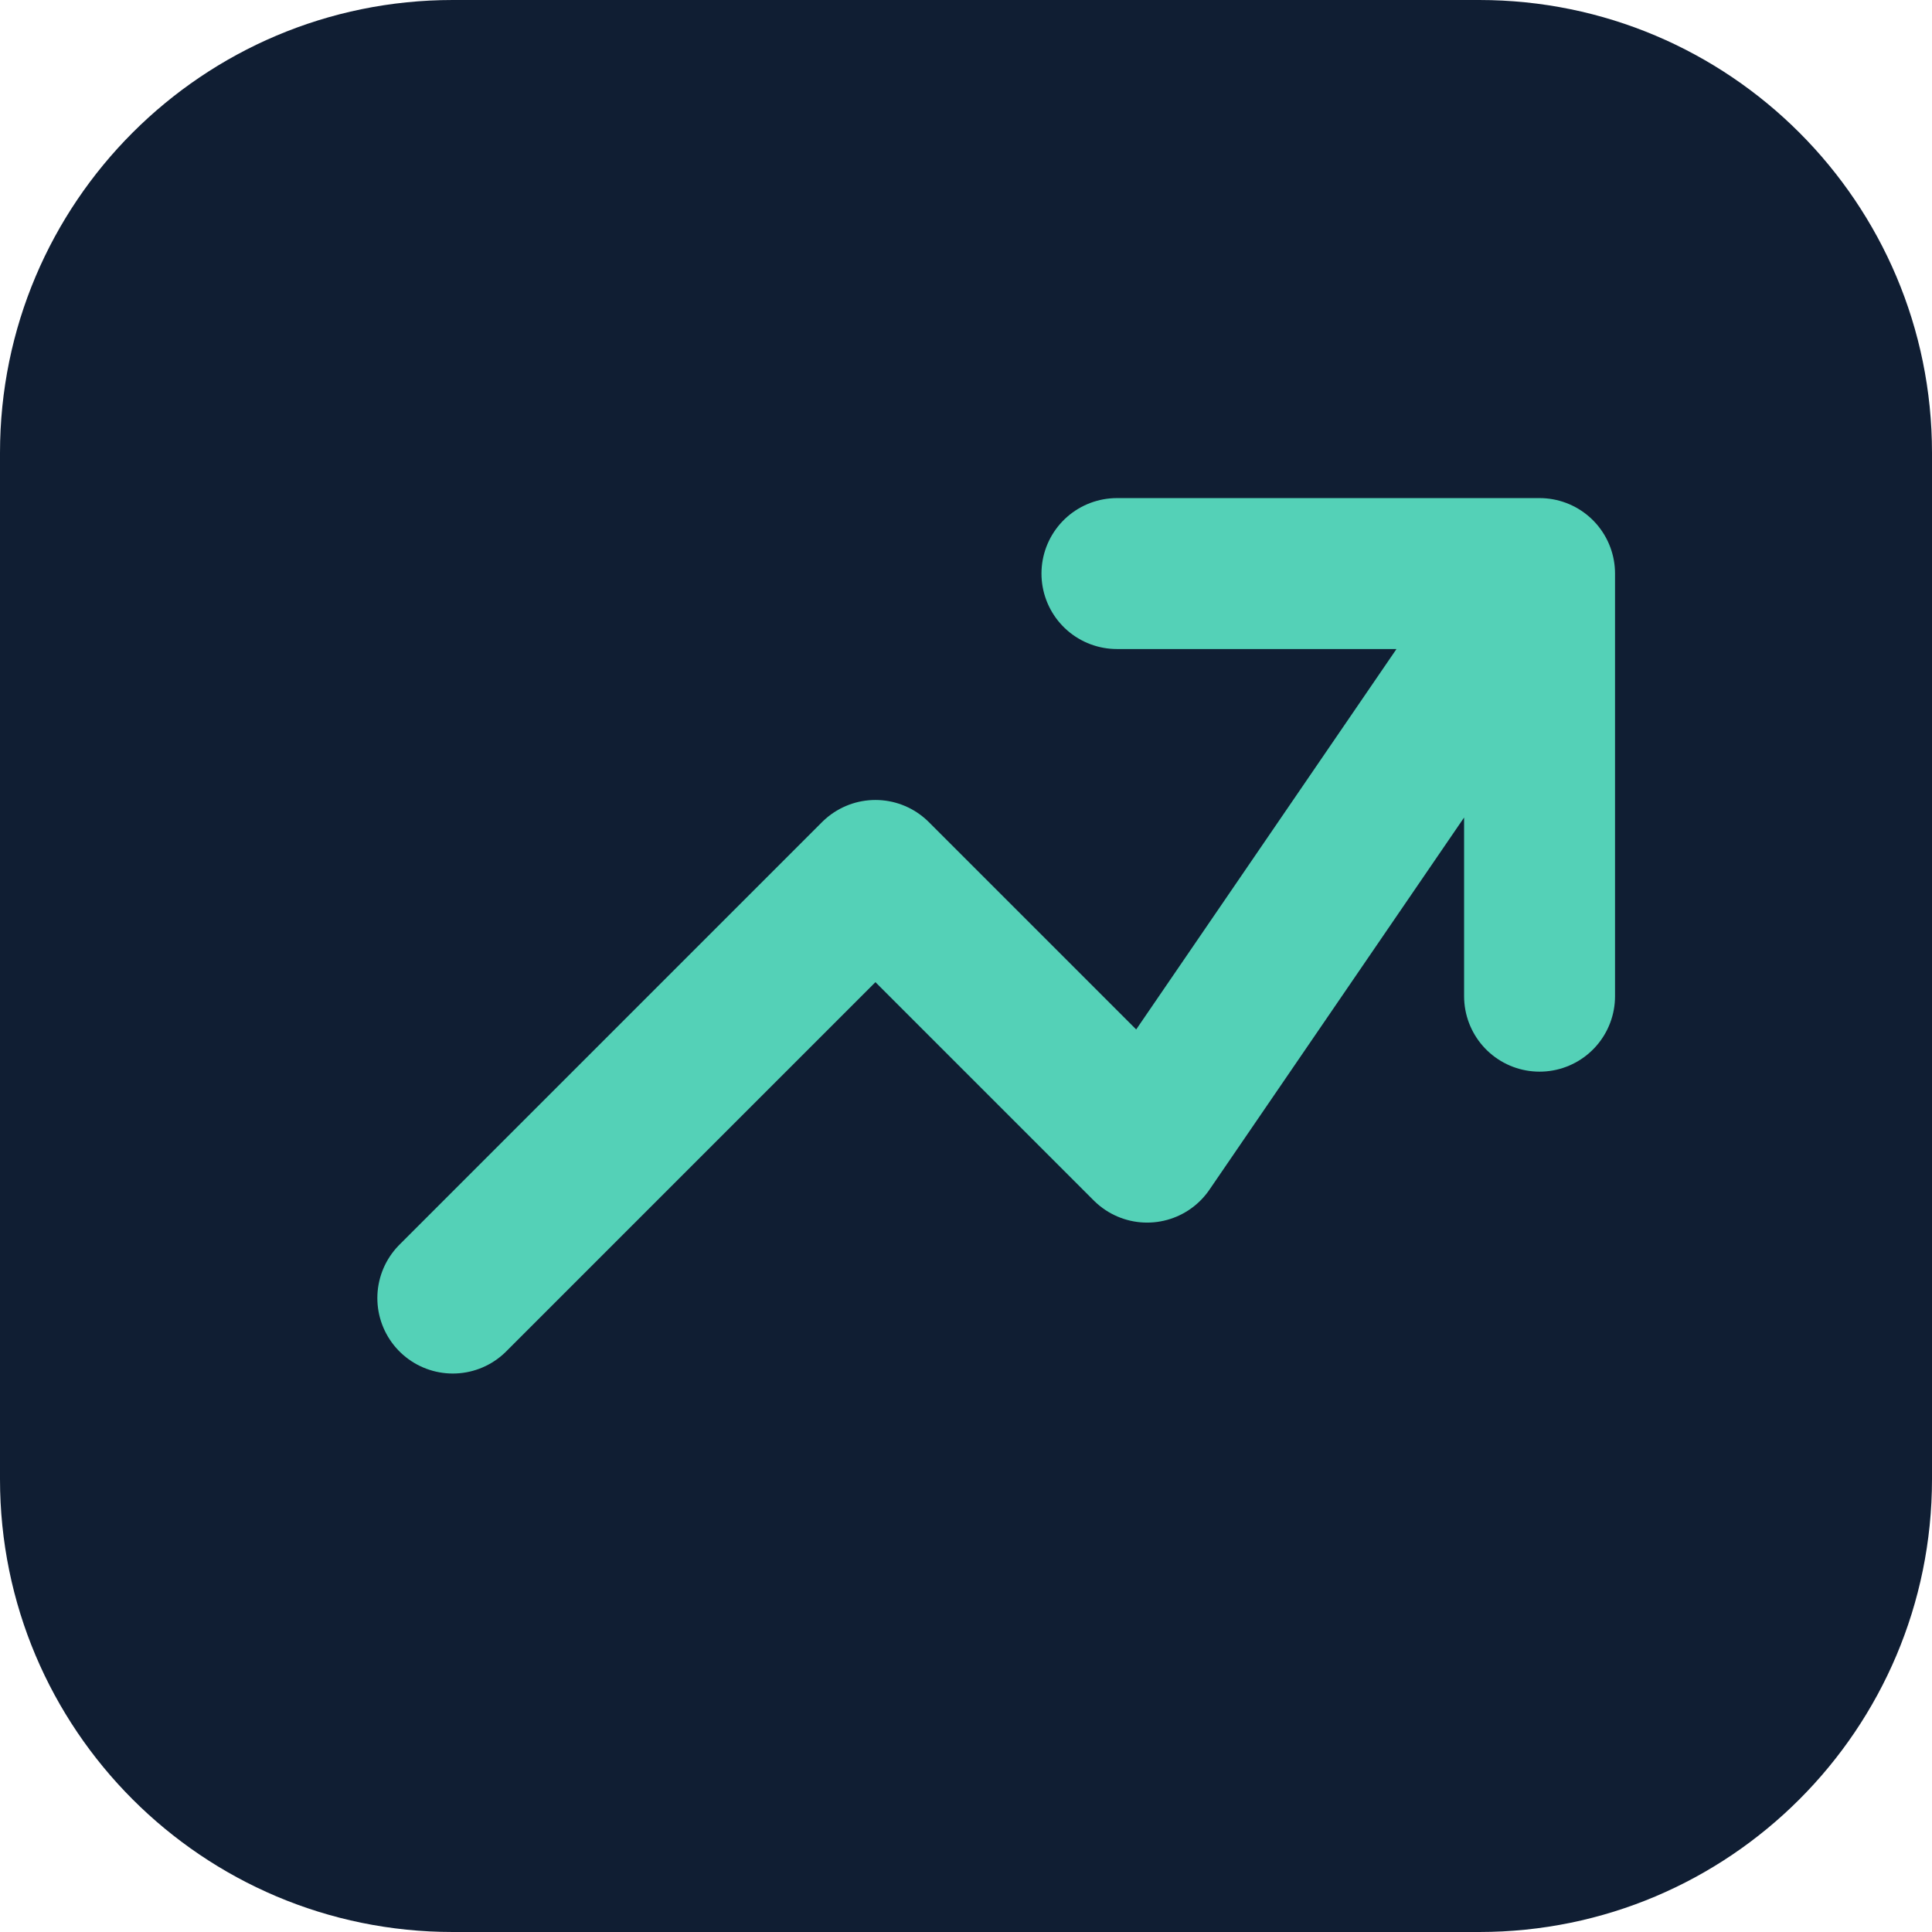
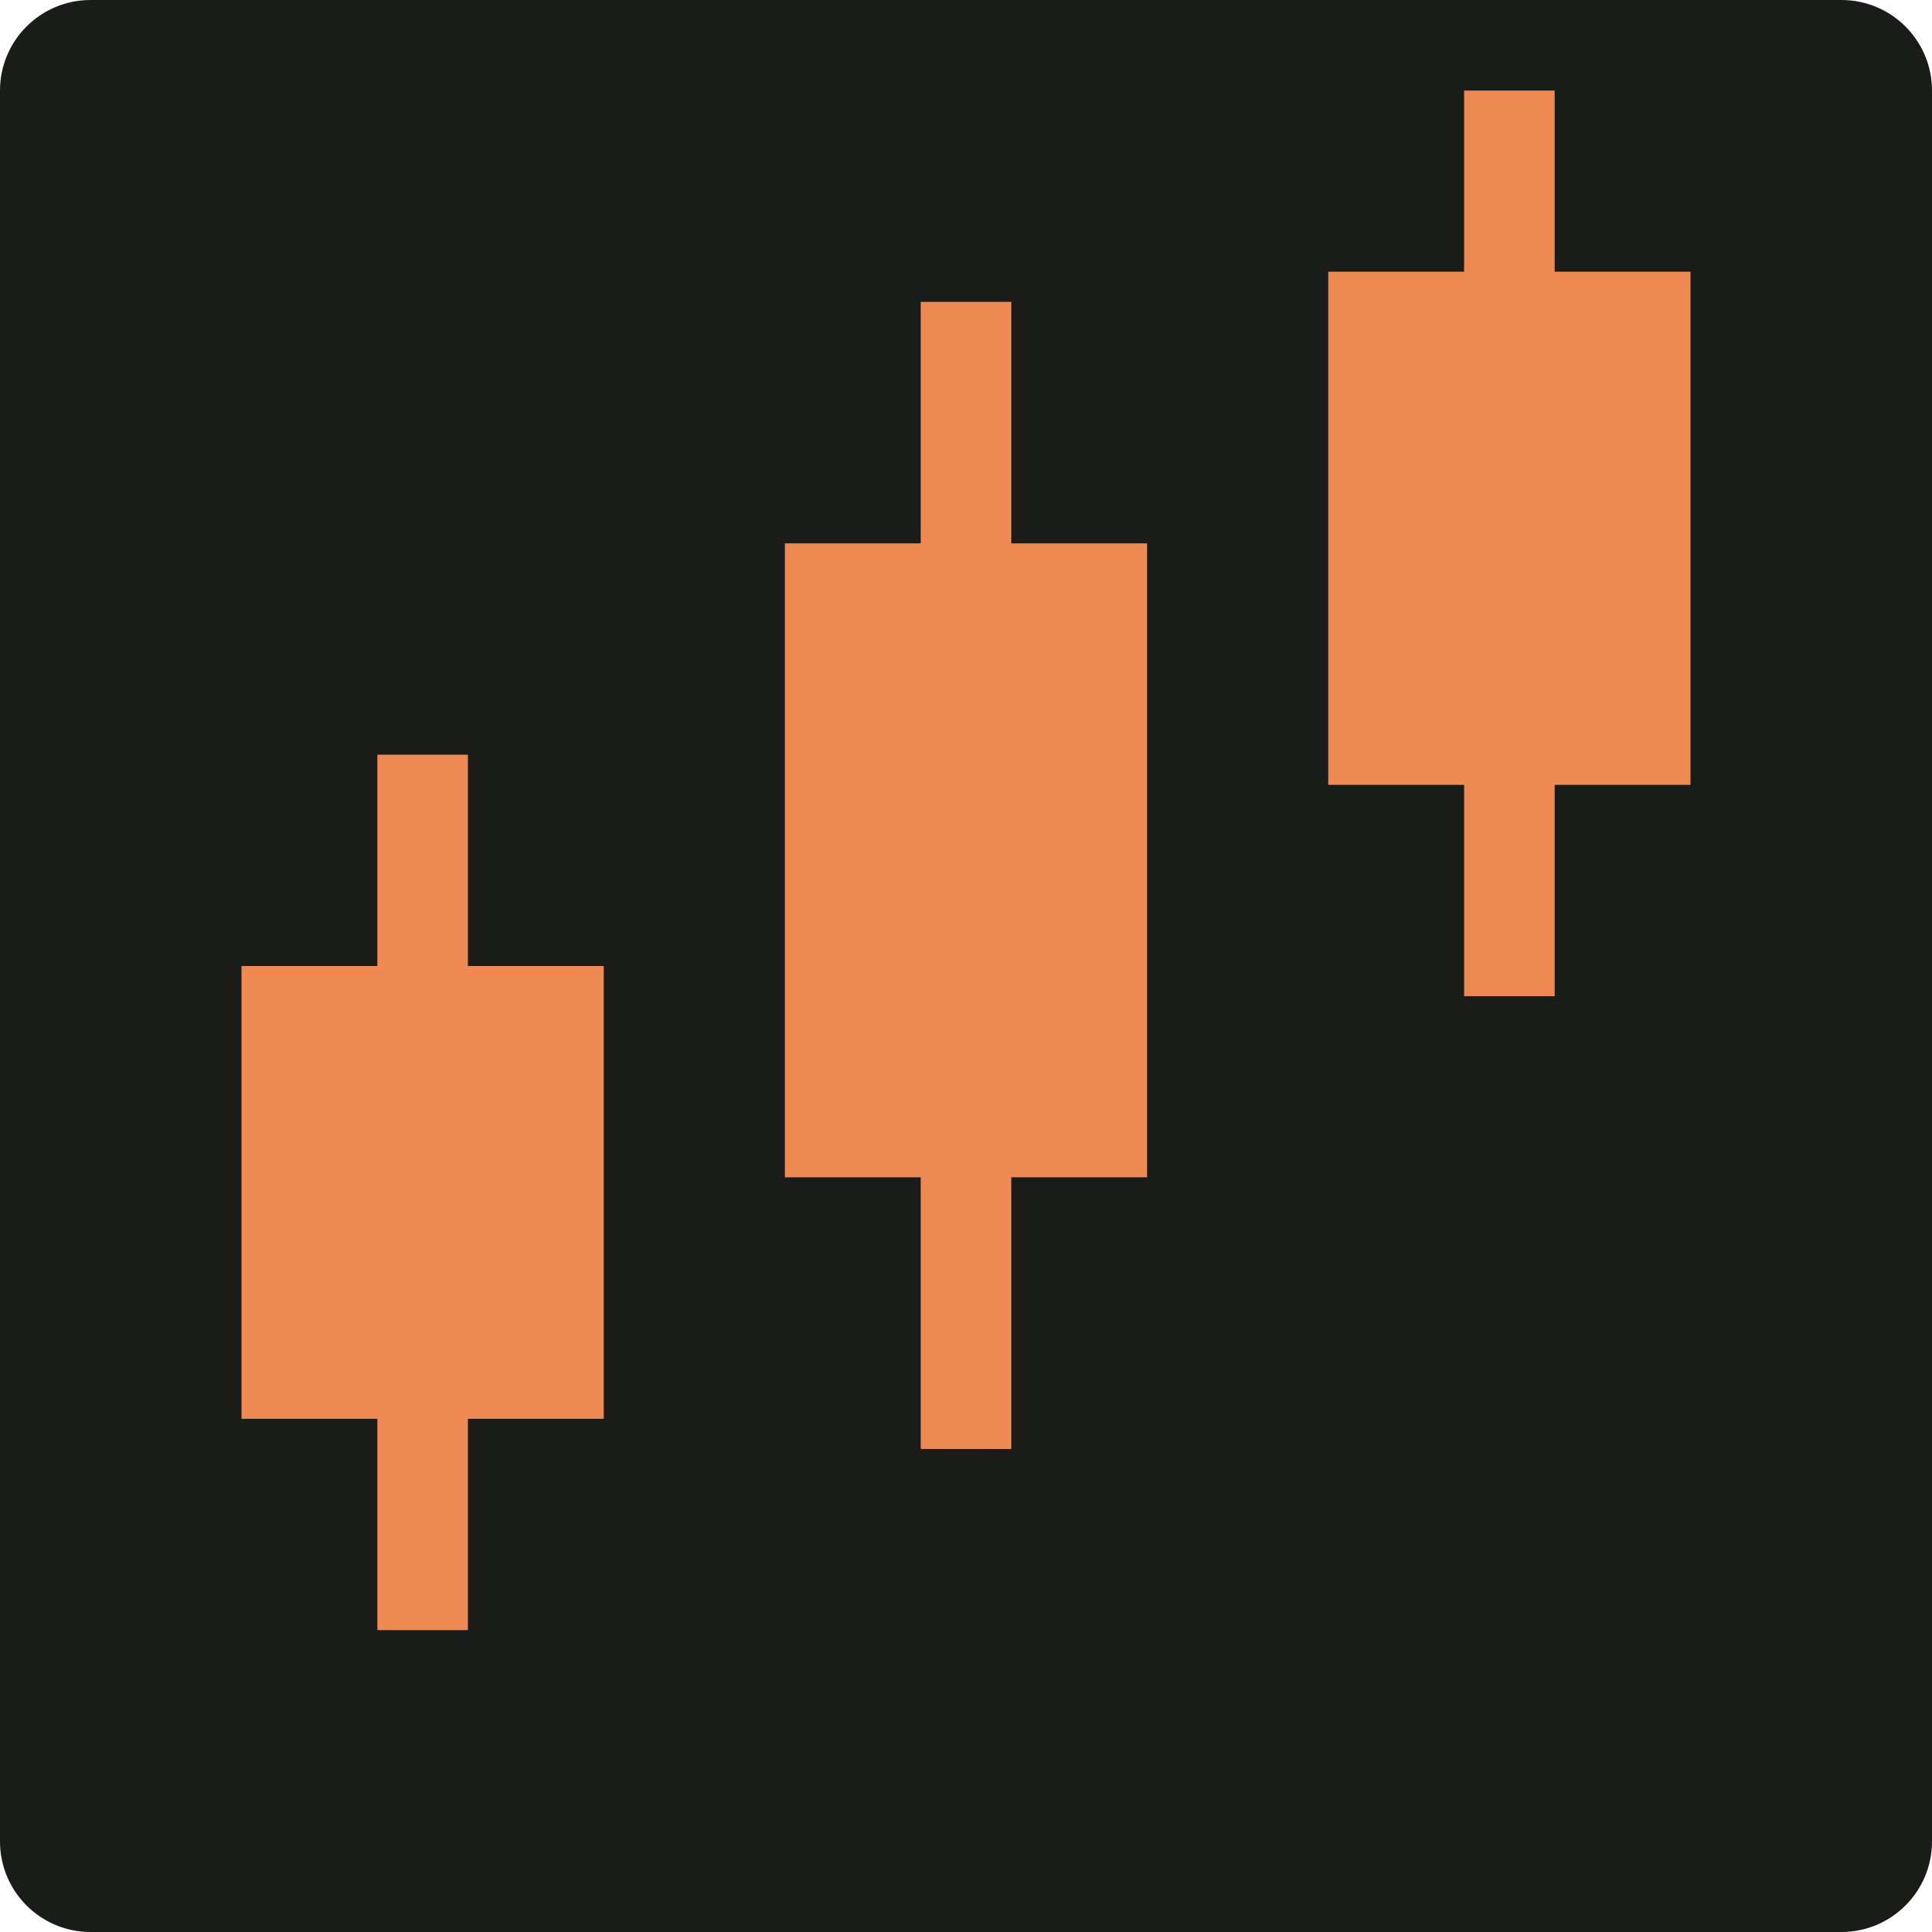
<svg xmlns="http://www.w3.org/2000/svg" viewBox="0 0 64 64">
-   <rect width="64" height="64" rx="15" fill="#101e33" />
-   <path d="m15 43 14-14 9 9 13-19m-14 0h14v14" stroke="#54d1b7" stroke-width="5" fill="none" stroke-linecap="round" stroke-linejoin="round" />
+   <rect width="64" height="64" rx="3" fill="#191c18" />
+   <path d="M14 25v29M32 10v38M50 3v30" stroke="#ef8a52" stroke-width="3" />
+   <path d="M8 32h12v15H8zm18-14h12v21H26zM44 9h12v17H44z" fill="#ef8a52" />
</svg>
